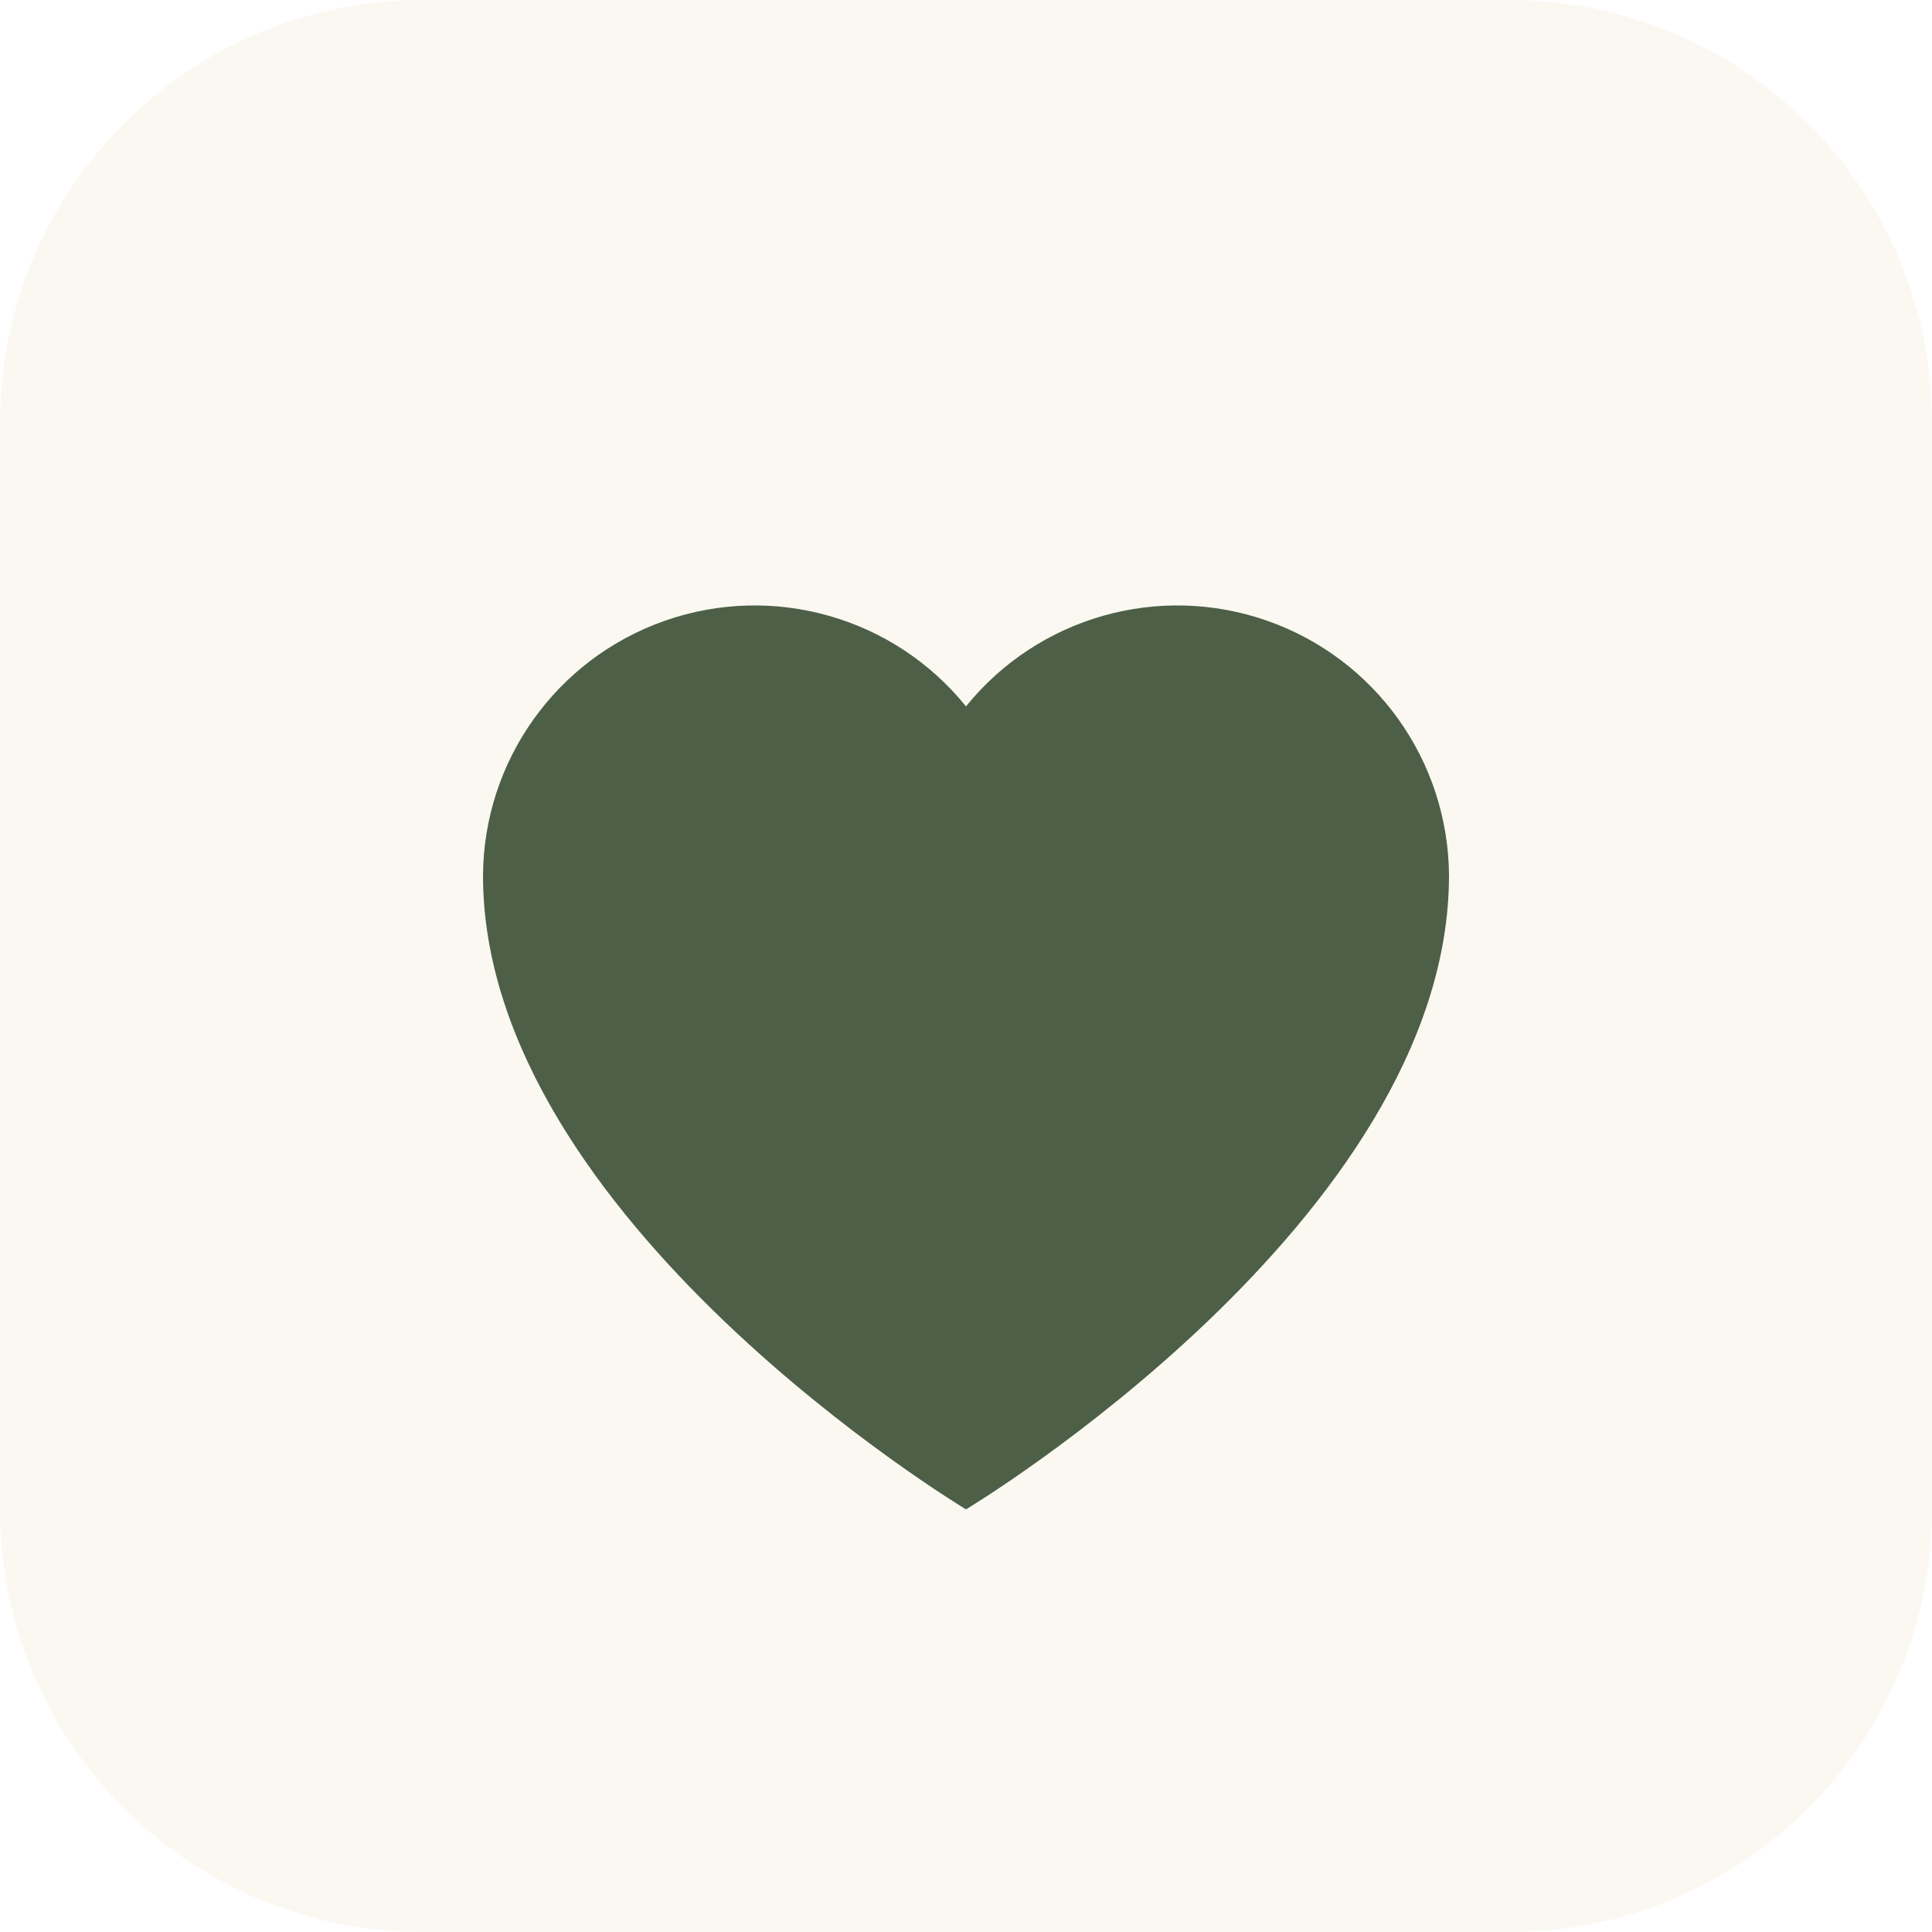
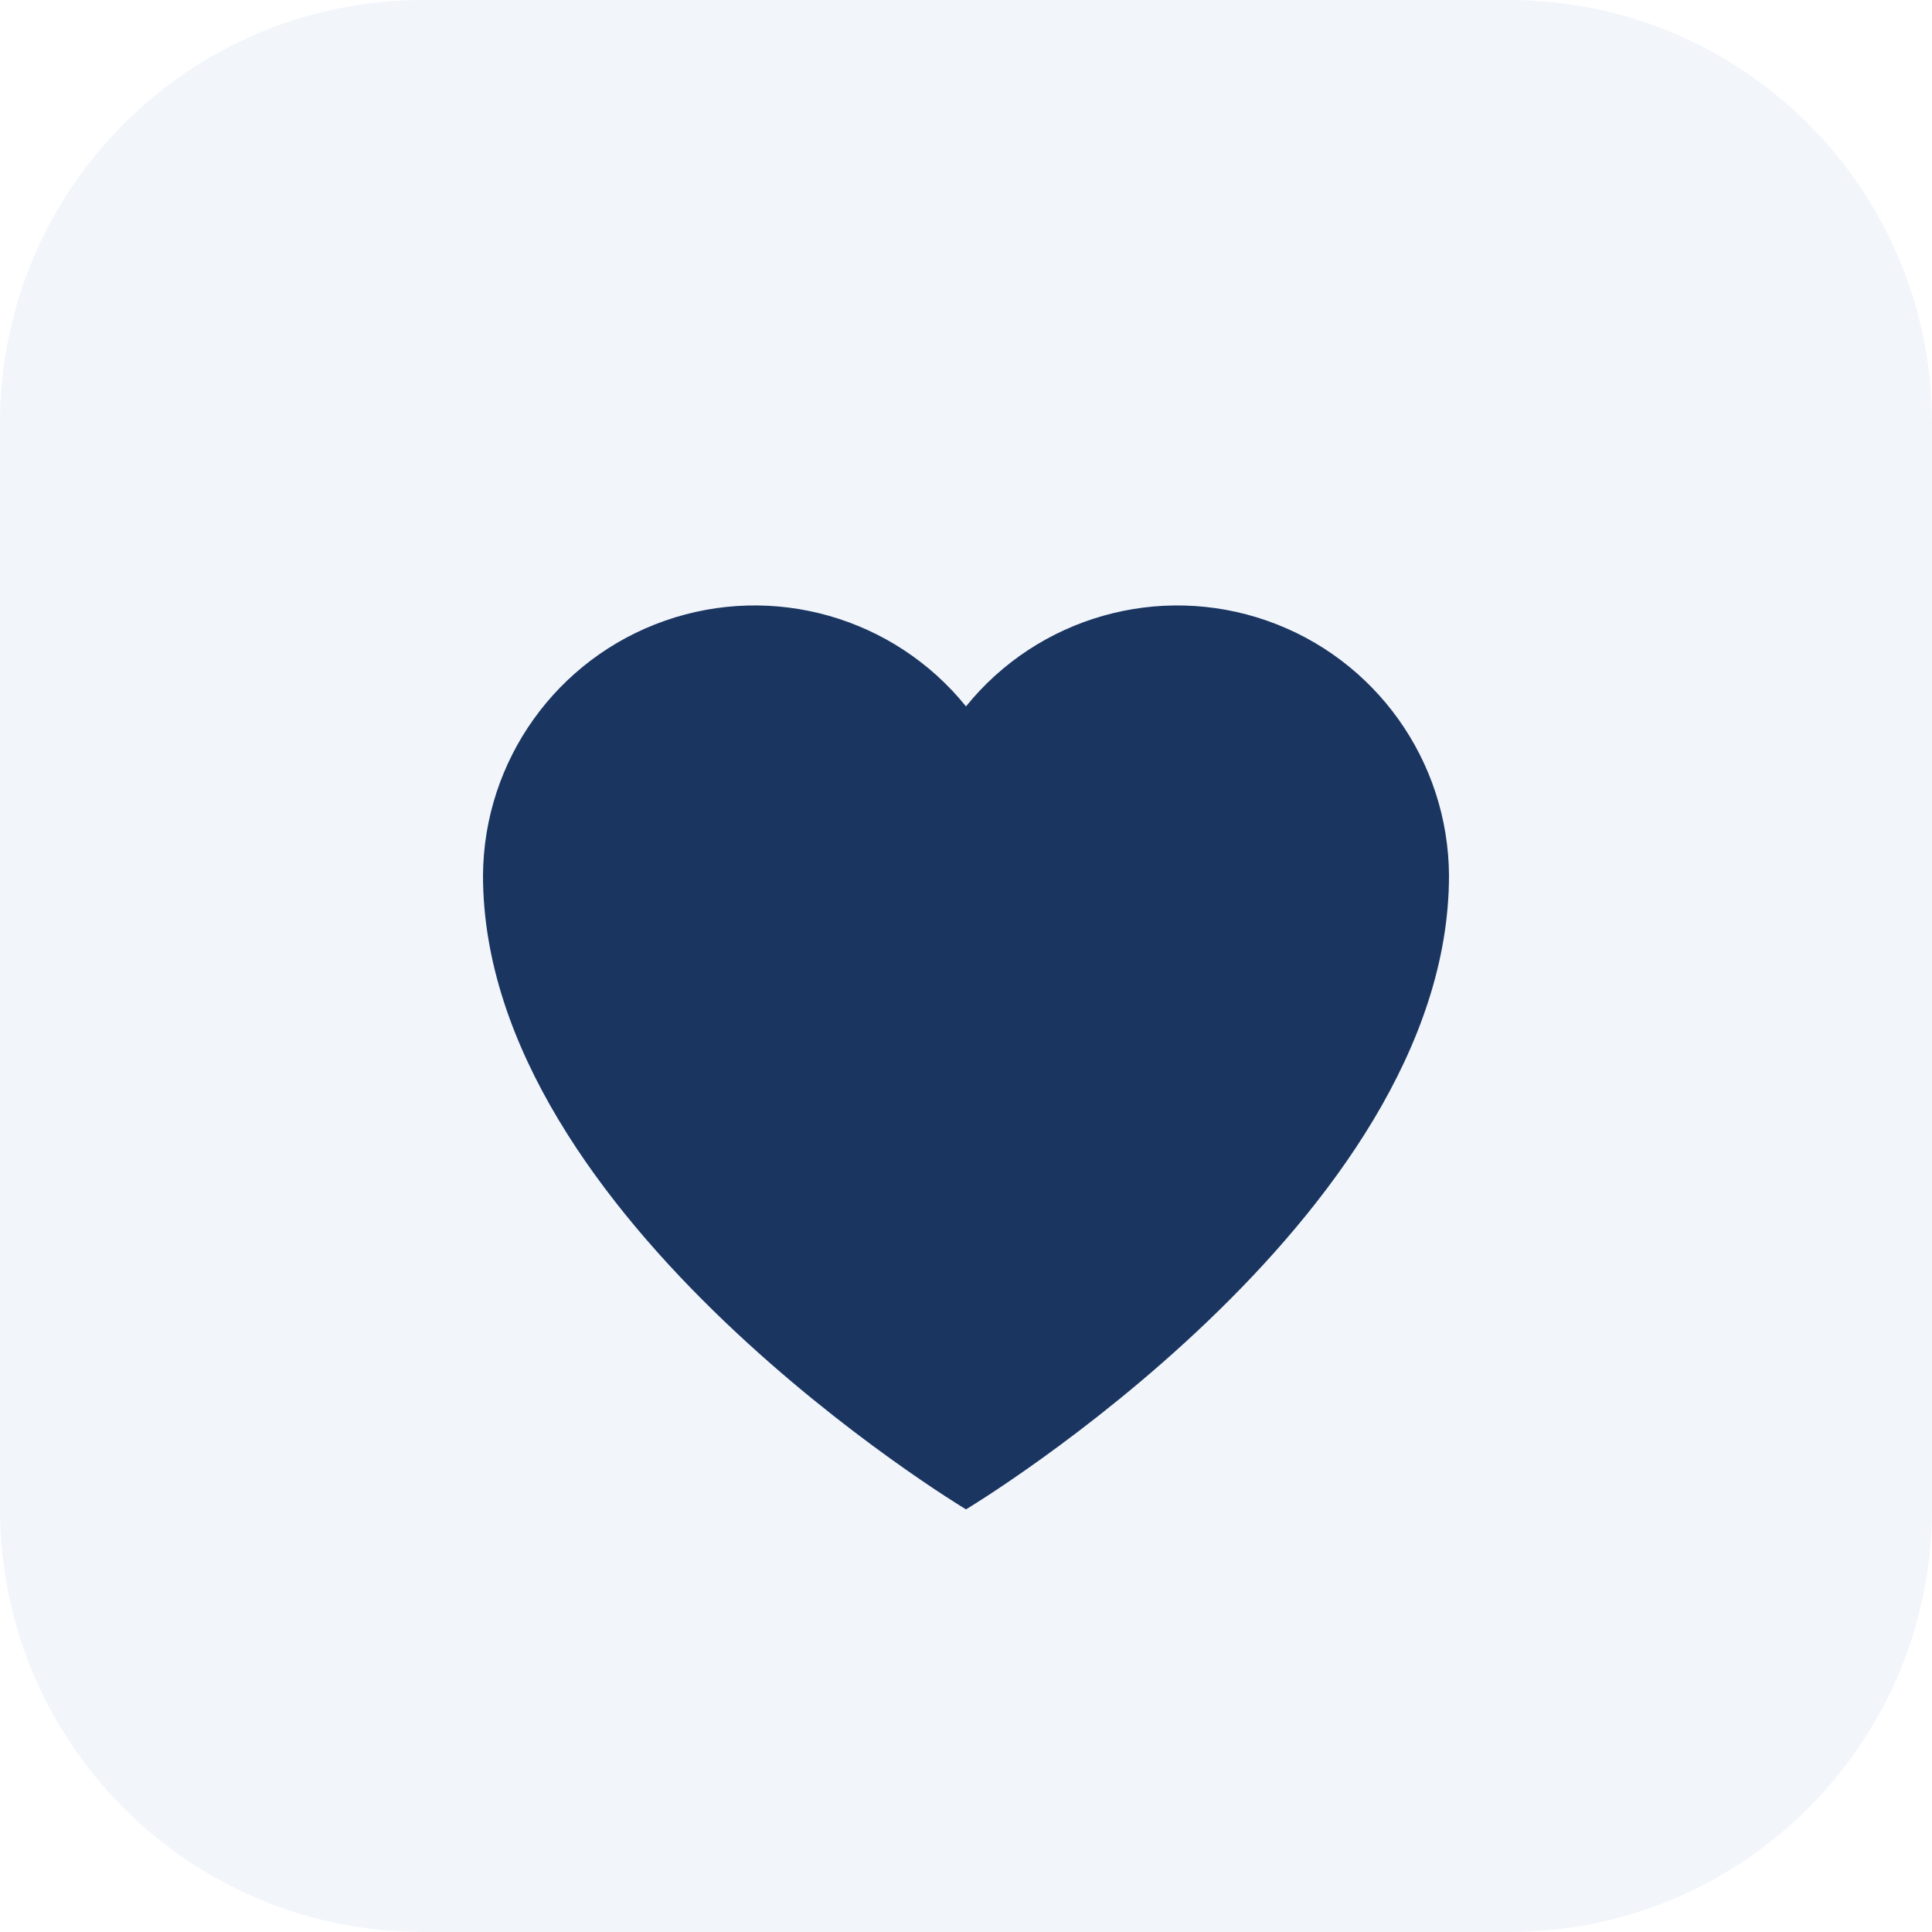
<svg xmlns="http://www.w3.org/2000/svg" viewBox="0 0 64 64">
-   <rect width="64" height="64" rx="14" fill="#fbf8f2" />
-   <path d="M32 50s-16-9.6-16-21a9 9 0 0 1 16-5.6A9 9 0 0 1 48 29c0 11.4-16 21-16 21z" fill="#4d6047" />
+   <rect width="64" height="64" rx="14" fill="#f2f6fb" />
+   <path d="M32 50s-16-9.6-16-21a9 9 0 0 1 16-5.6A9 9 0 0 1 48 29c0 11.4-16 21-16 21z" fill="#1b3561" />
</svg>
